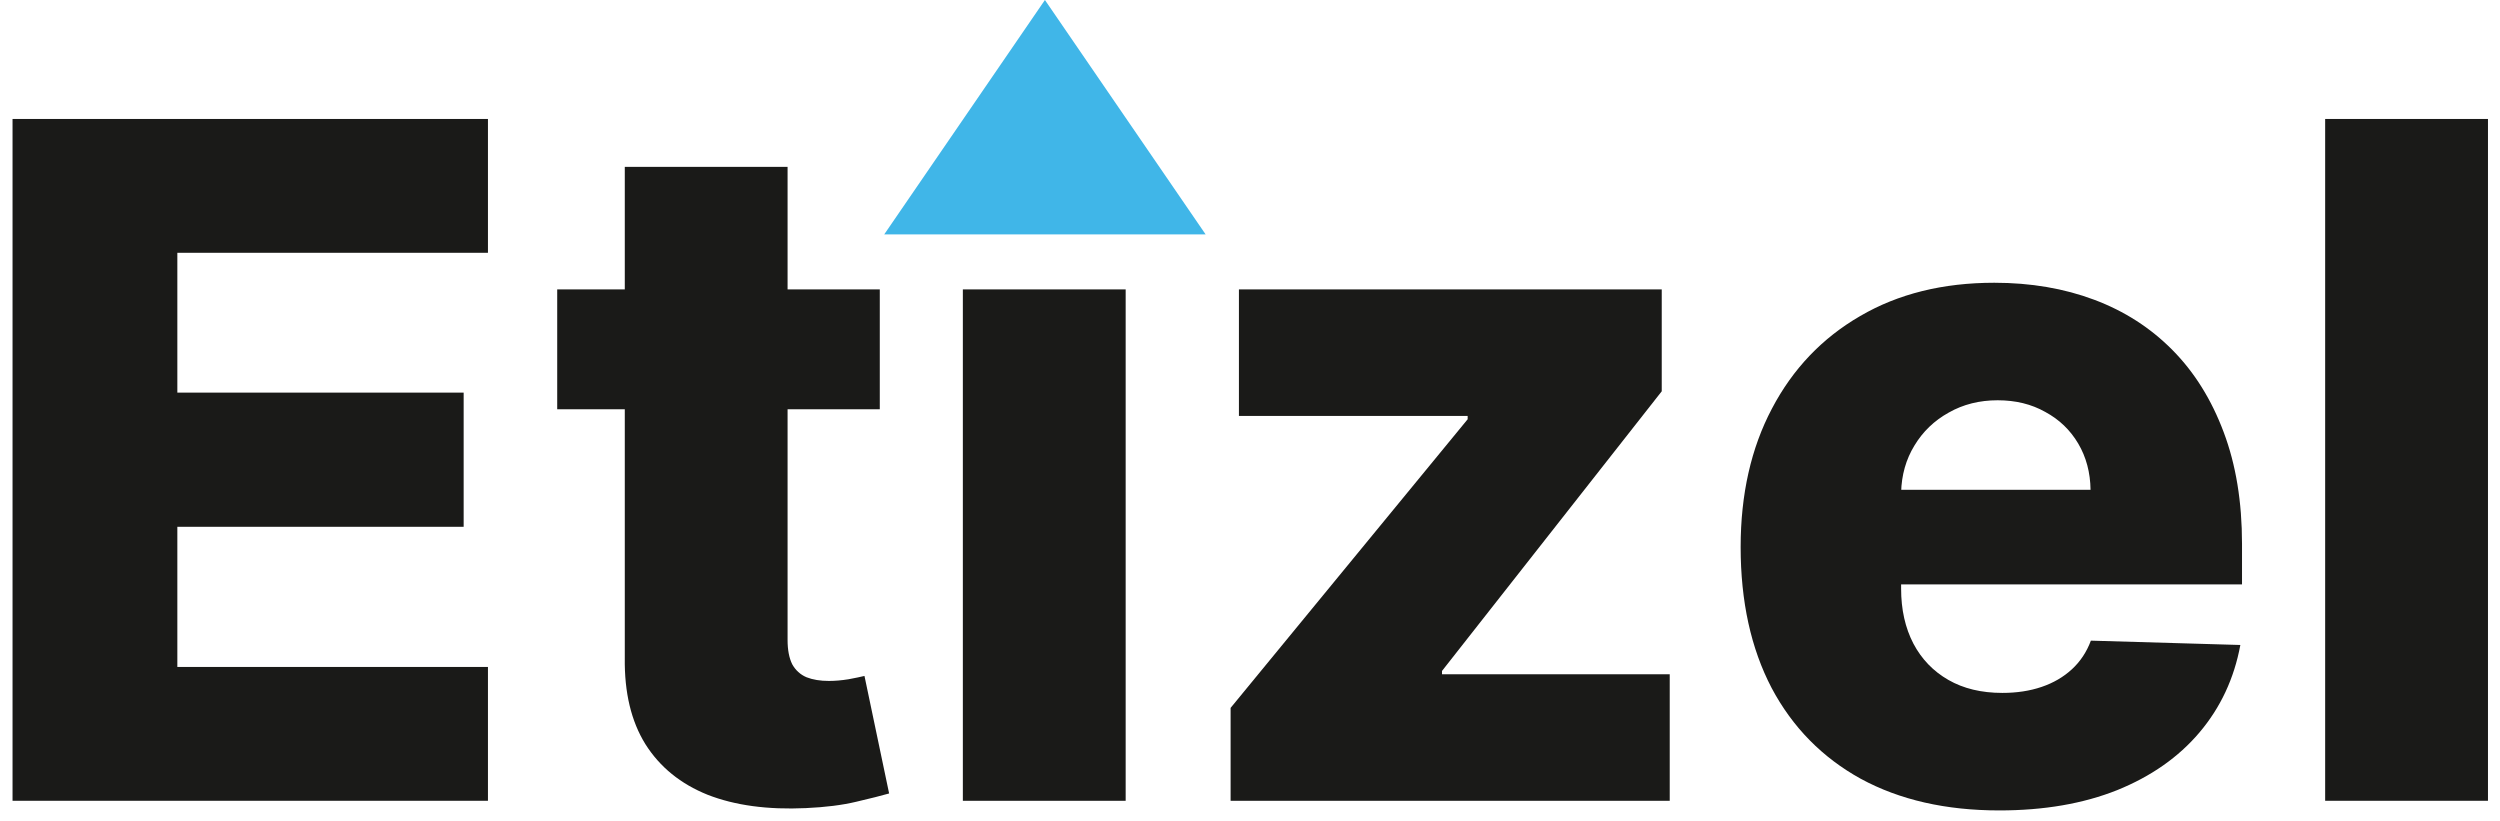
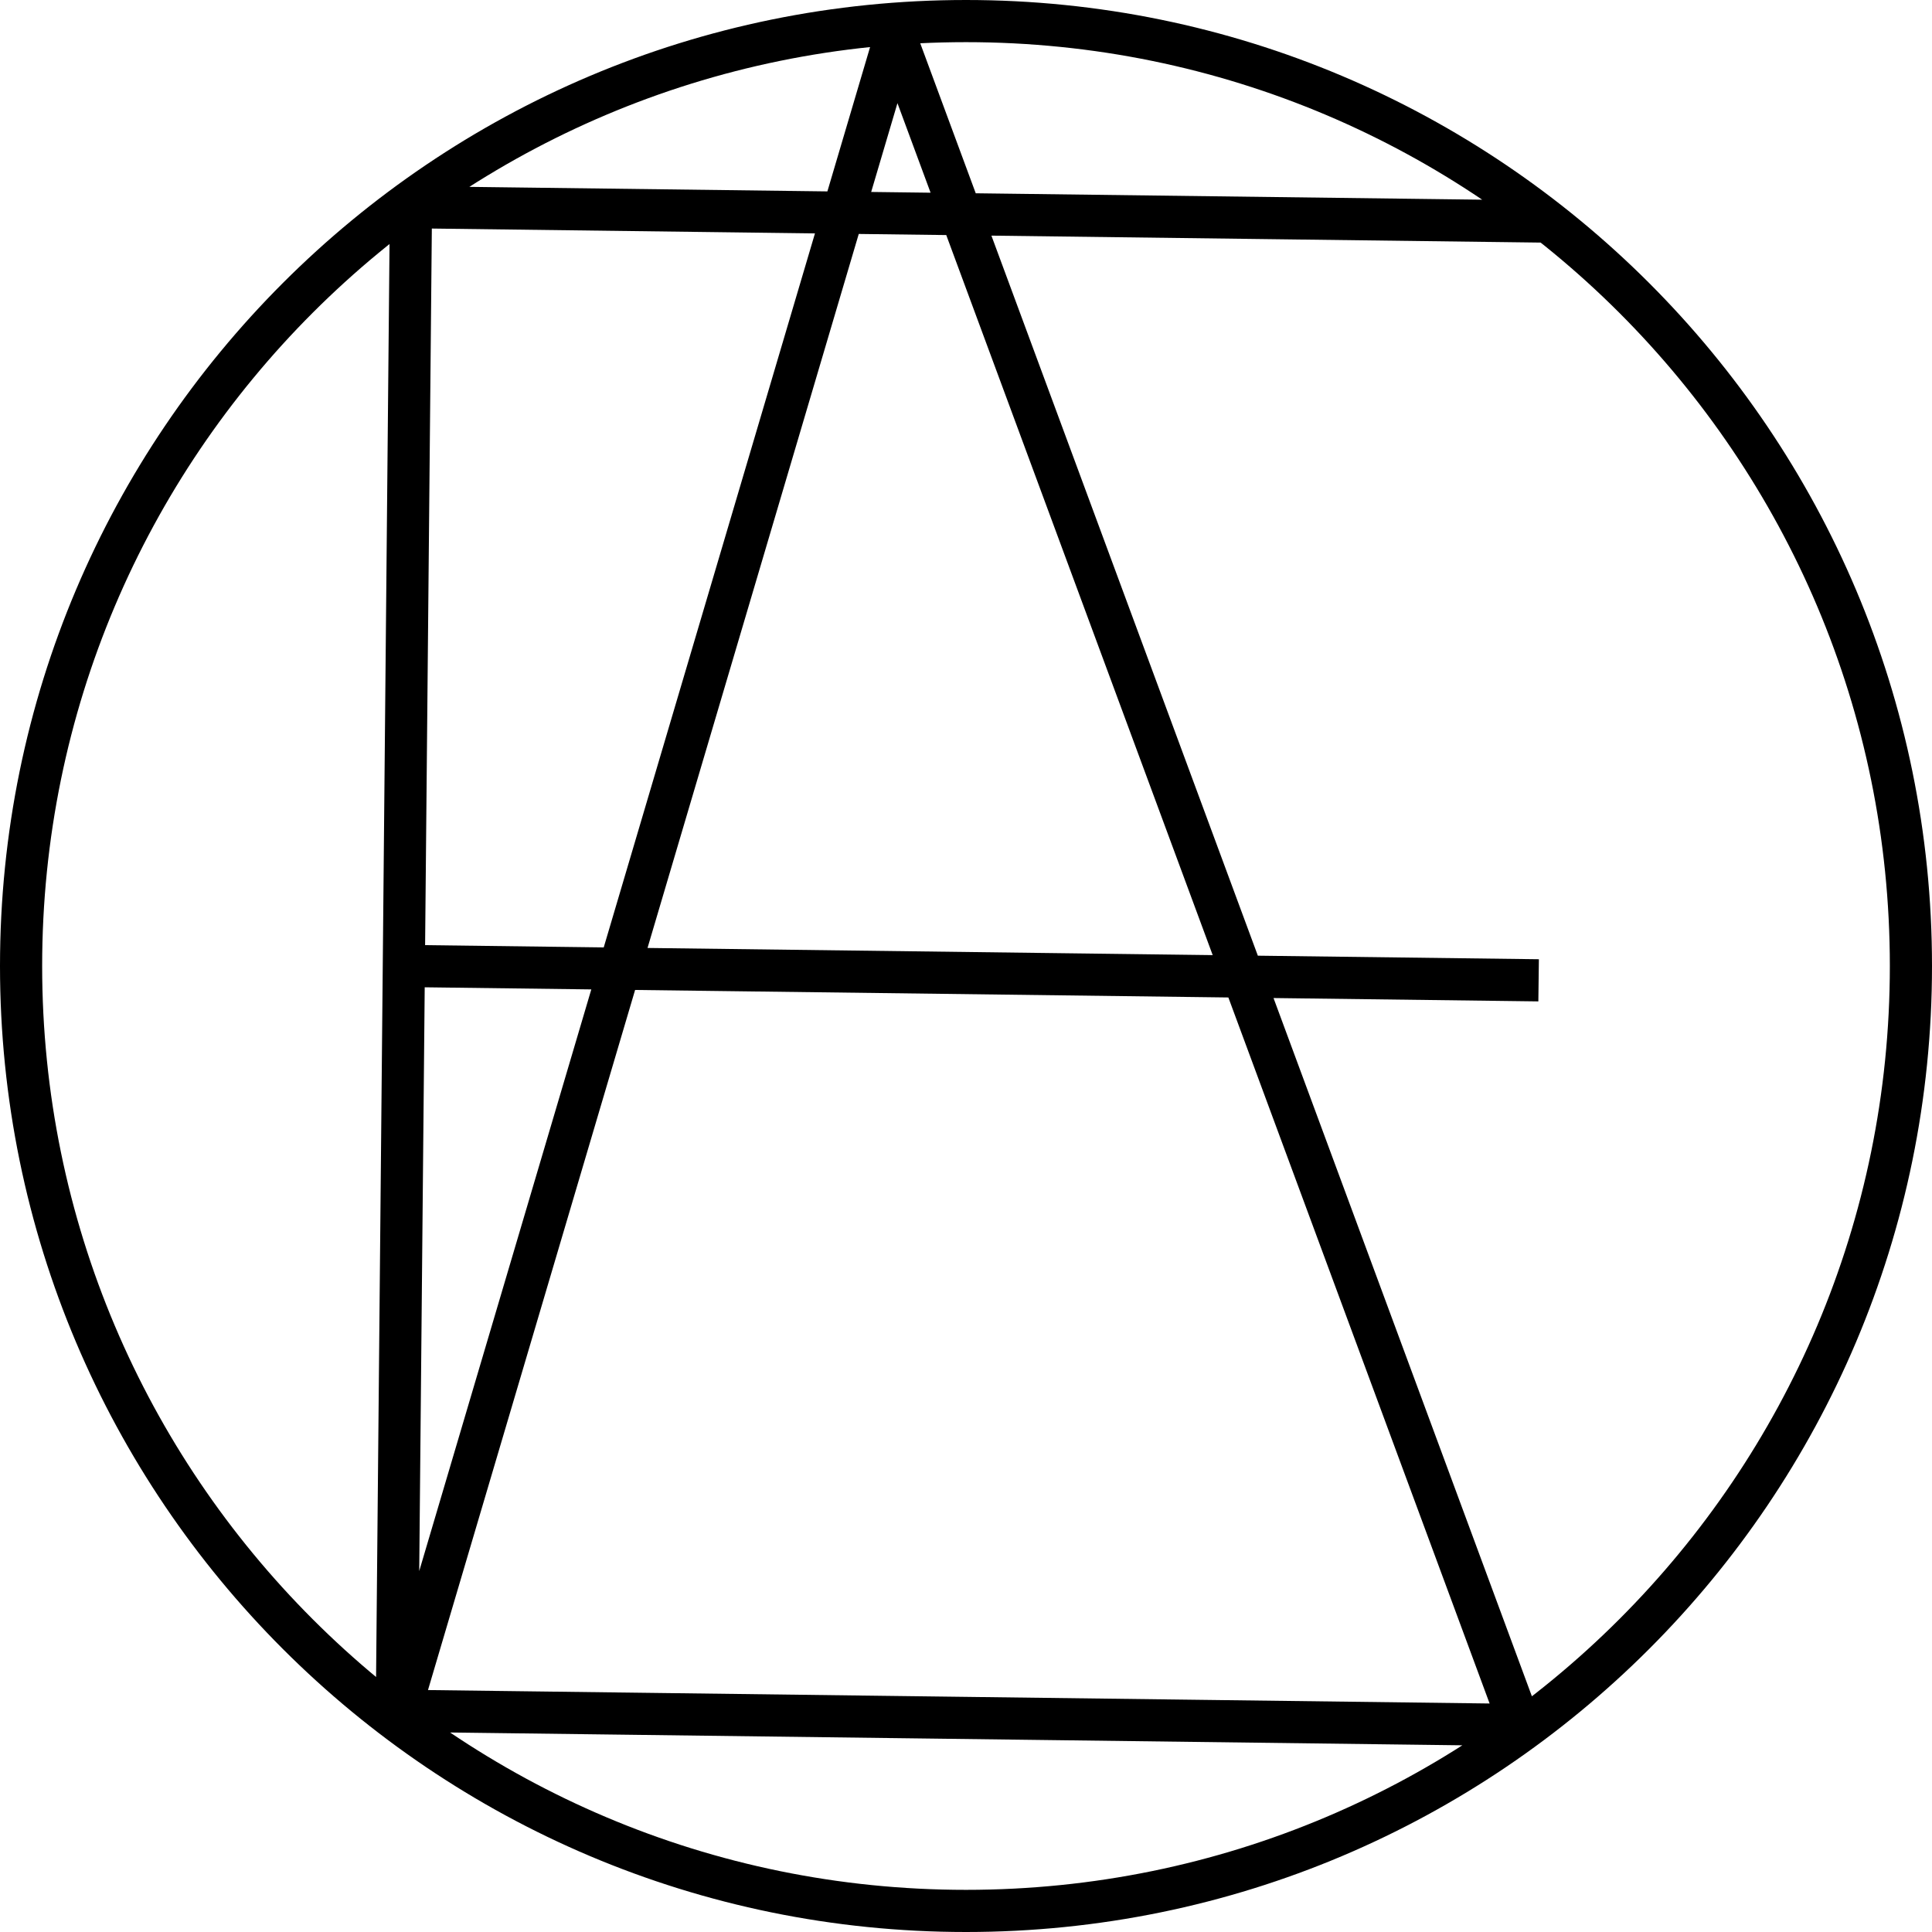
- <svg xmlns="http://www.w3.org/2000/svg" width="128" height="42" viewBox="0 0 128 42" fill="none">
-   <path d="M0.642 41V6.091H24.983V12.943H9.08V20.102H23.739V26.972H9.08V34.148H24.983V41H0.642Z" fill="#1A1A18" />
-   <path d="M45.045 14.818V20.954H28.529V14.818H45.045ZM31.989 8.545H40.324V32.767C40.324 33.278 40.404 33.693 40.562 34.011C40.733 34.318 40.977 34.54 41.295 34.676C41.614 34.801 41.994 34.864 42.438 34.864C42.756 34.864 43.091 34.835 43.443 34.778C43.807 34.71 44.08 34.653 44.261 34.608L45.523 40.625C45.125 40.739 44.562 40.881 43.835 41.051C43.119 41.222 42.261 41.33 41.261 41.375C39.307 41.466 37.631 41.239 36.233 40.693C34.847 40.136 33.784 39.273 33.045 38.102C32.318 36.932 31.966 35.46 31.989 33.688V8.545Z" fill="#1A1A18" />
-   <path d="M49.298 41V14.818H57.634V41H49.298ZM53.474 11.767C52.304 11.767 51.298 11.381 50.457 10.608C49.617 9.824 49.196 8.881 49.196 7.778C49.196 6.688 49.617 5.756 50.457 4.983C51.298 4.199 52.304 3.807 53.474 3.807C54.656 3.807 55.662 4.199 56.492 4.983C57.332 5.756 57.753 6.688 57.753 7.778C57.753 8.881 57.332 9.824 56.492 10.608C55.662 11.381 54.656 11.767 53.474 11.767Z" fill="#1A1A18" />
-   <path d="M63.007 41V36.244L75.144 21.466V21.296H63.433V14.818H85.081V20.034L73.831 34.352V34.523H85.49V41H63.007Z" fill="#1A1A18" />
-   <path d="M102.365 41.494C99.626 41.494 97.263 40.955 95.274 39.875C93.297 38.784 91.774 37.233 90.706 35.222C89.649 33.199 89.121 30.796 89.121 28.011C89.121 25.307 89.655 22.943 90.723 20.921C91.791 18.886 93.297 17.307 95.24 16.182C97.183 15.046 99.473 14.477 102.109 14.477C103.973 14.477 105.678 14.767 107.223 15.347C108.769 15.926 110.104 16.784 111.229 17.921C112.354 19.057 113.229 20.46 113.854 22.131C114.479 23.79 114.791 25.693 114.791 27.841V29.921H92.036V25.079H107.036C107.024 24.193 106.814 23.403 106.405 22.71C105.996 22.017 105.433 21.477 104.717 21.091C104.013 20.693 103.2 20.494 102.28 20.494C101.348 20.494 100.513 20.704 99.774 21.125C99.036 21.534 98.45 22.097 98.019 22.812C97.587 23.517 97.359 24.318 97.337 25.216V30.142C97.337 31.21 97.547 32.148 97.967 32.955C98.388 33.75 98.984 34.369 99.757 34.812C100.53 35.256 101.45 35.477 102.519 35.477C103.257 35.477 103.928 35.375 104.53 35.17C105.132 34.966 105.649 34.665 106.081 34.267C106.513 33.869 106.837 33.381 107.053 32.801L114.706 33.023C114.388 34.739 113.689 36.233 112.609 37.506C111.541 38.767 110.138 39.75 108.399 40.455C106.661 41.148 104.649 41.494 102.365 41.494Z" fill="#1A1A18" />
-   <path d="M127.384 6.091V41H119.048V6.091H127.384Z" fill="#1A1A18" />
-   <path d="M53.5 0L61.727 12H45.273L53.5 0Z" fill="#40B6E8" />
+ <svg xmlns="http://www.w3.org/2000/svg" width="275" height="275" viewBox="0 0 275 275" fill="none">
+   <path d="M58.5 29.005L56.481 244.005M59.006 29.5L220.006 31.538M58.006 137.5L219.006 139.538M56.006 243.5L217.006 245.538M56.52 244.858L127.521 4.858M127.425 5.18L216.469 245.826M272 137.5C272 211.782 211.782 272 137.5 272C63.218 272 3 211.782 3 137.5C3 63.218 63.218 3 137.5 3C211.782 3 272 63.218 272 137.5Z" stroke="black" stroke-width="6" />
</svg>
